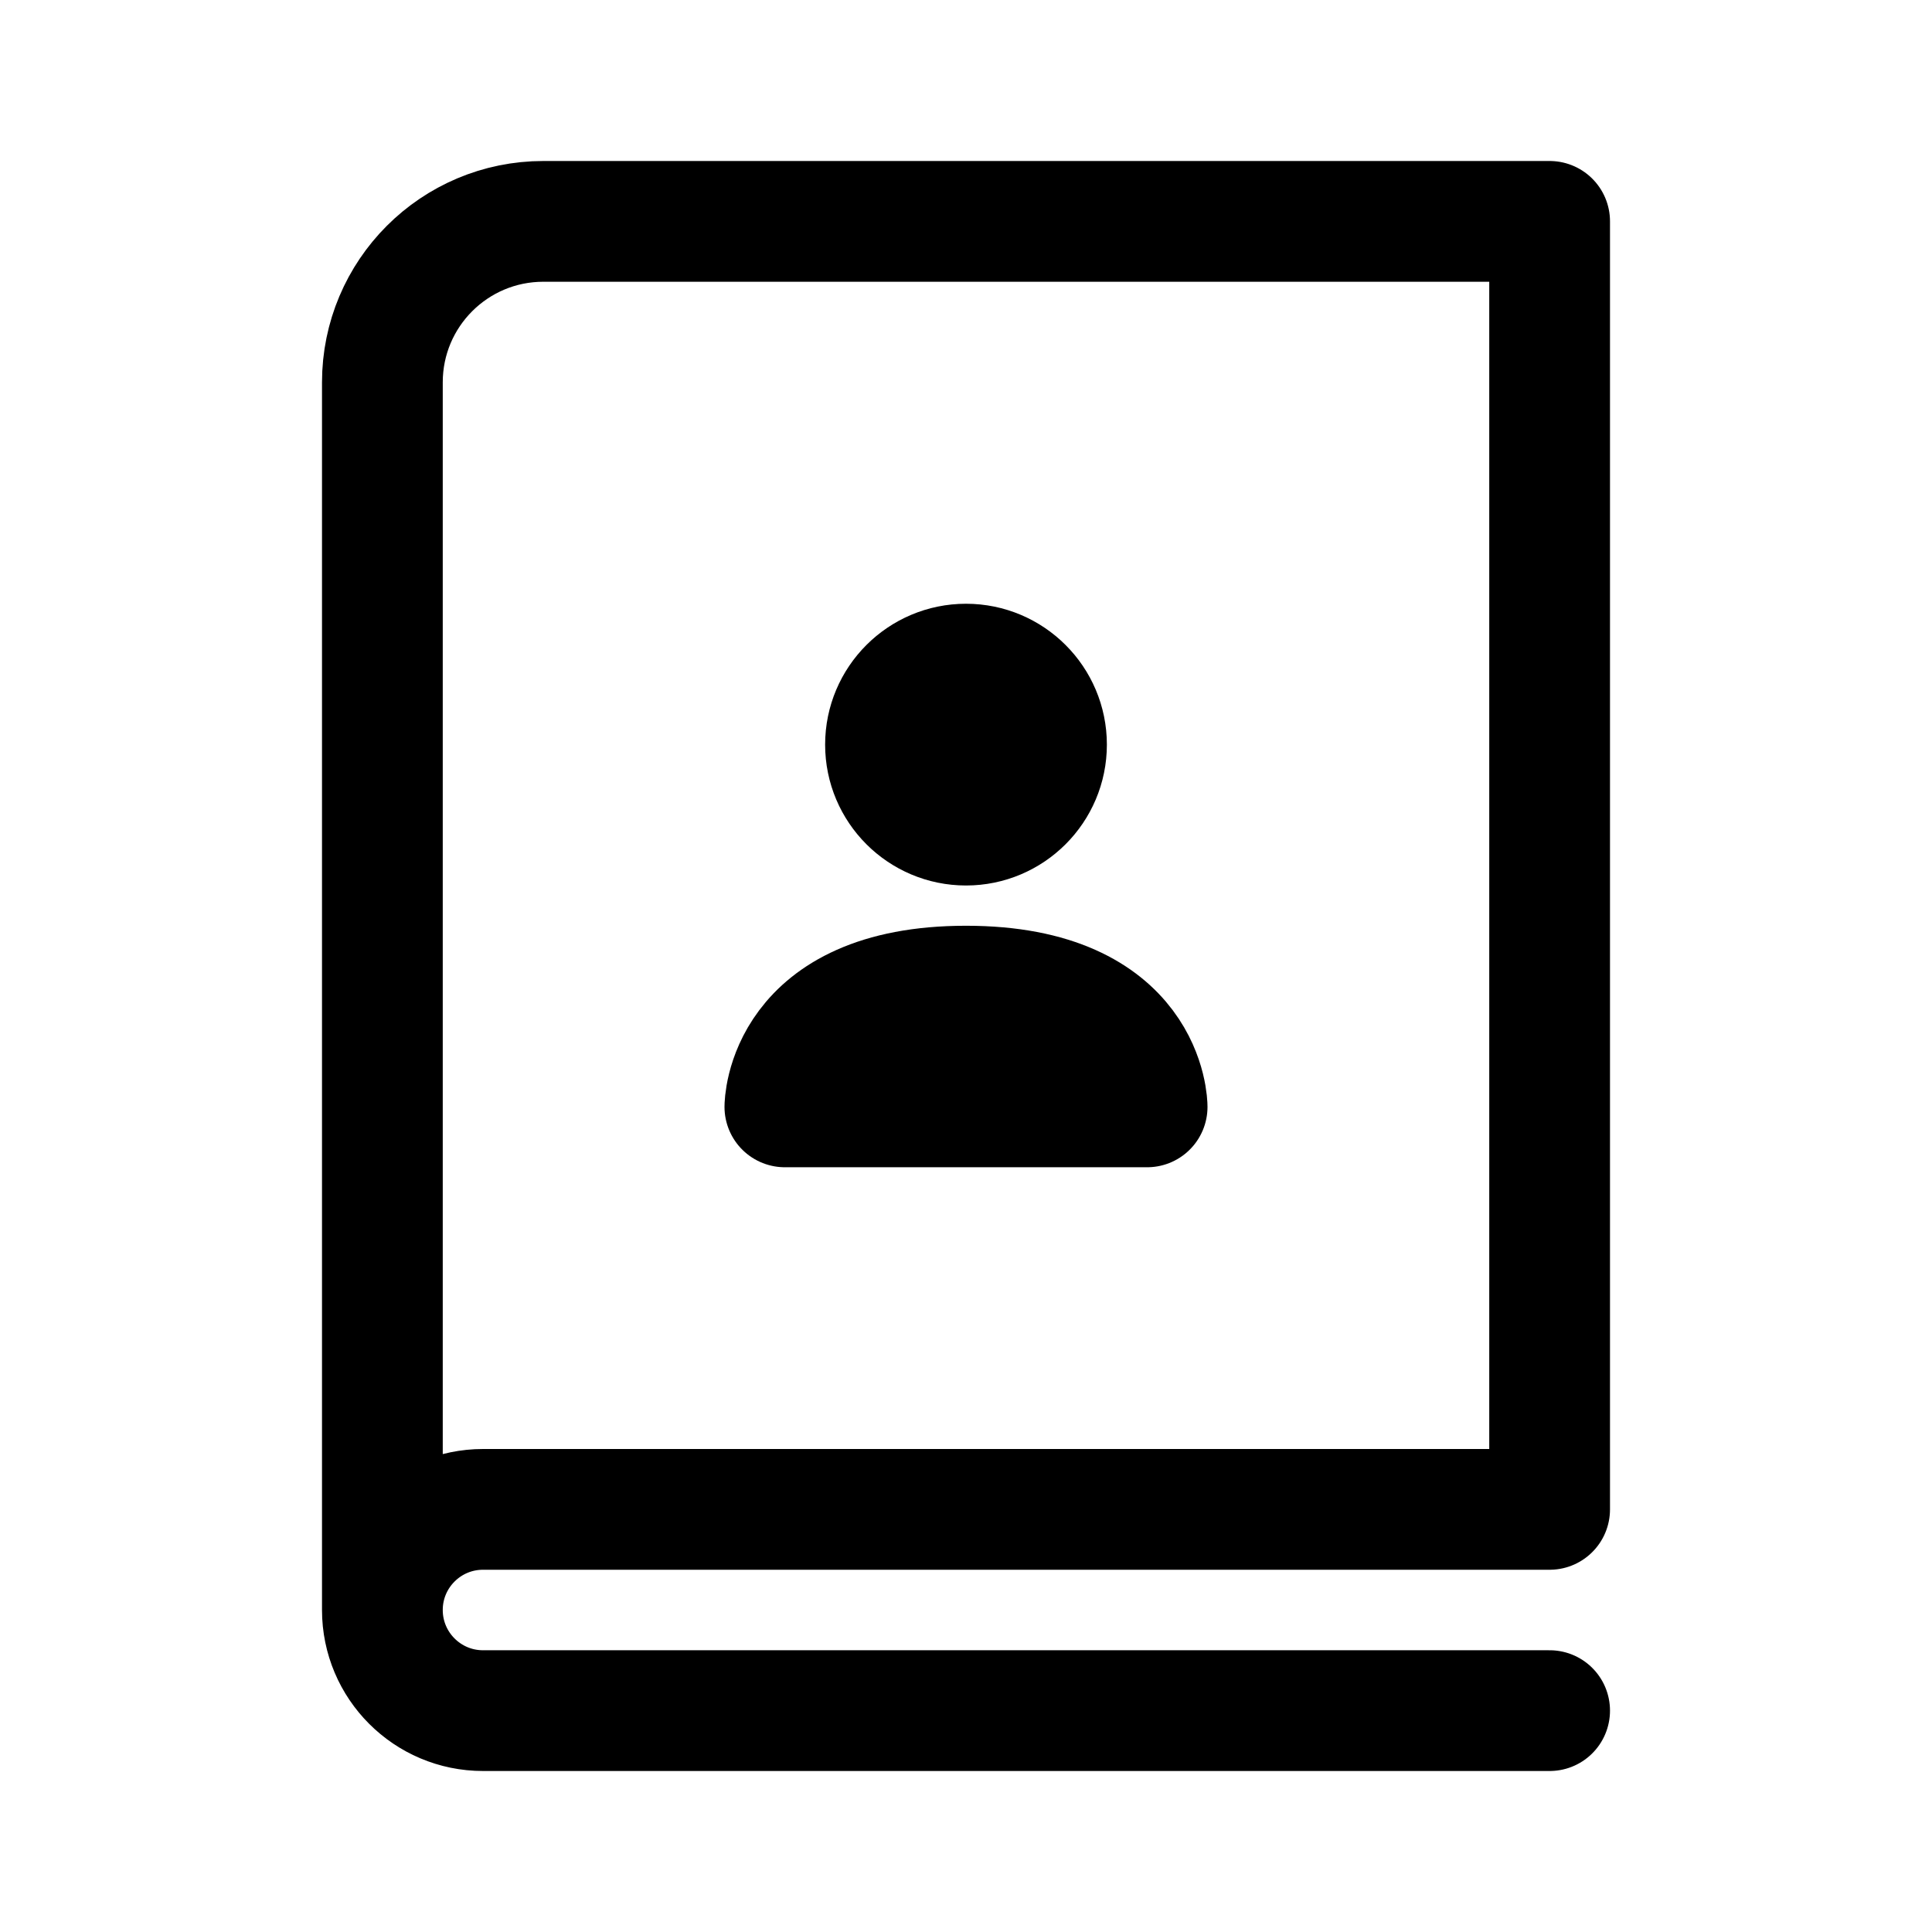
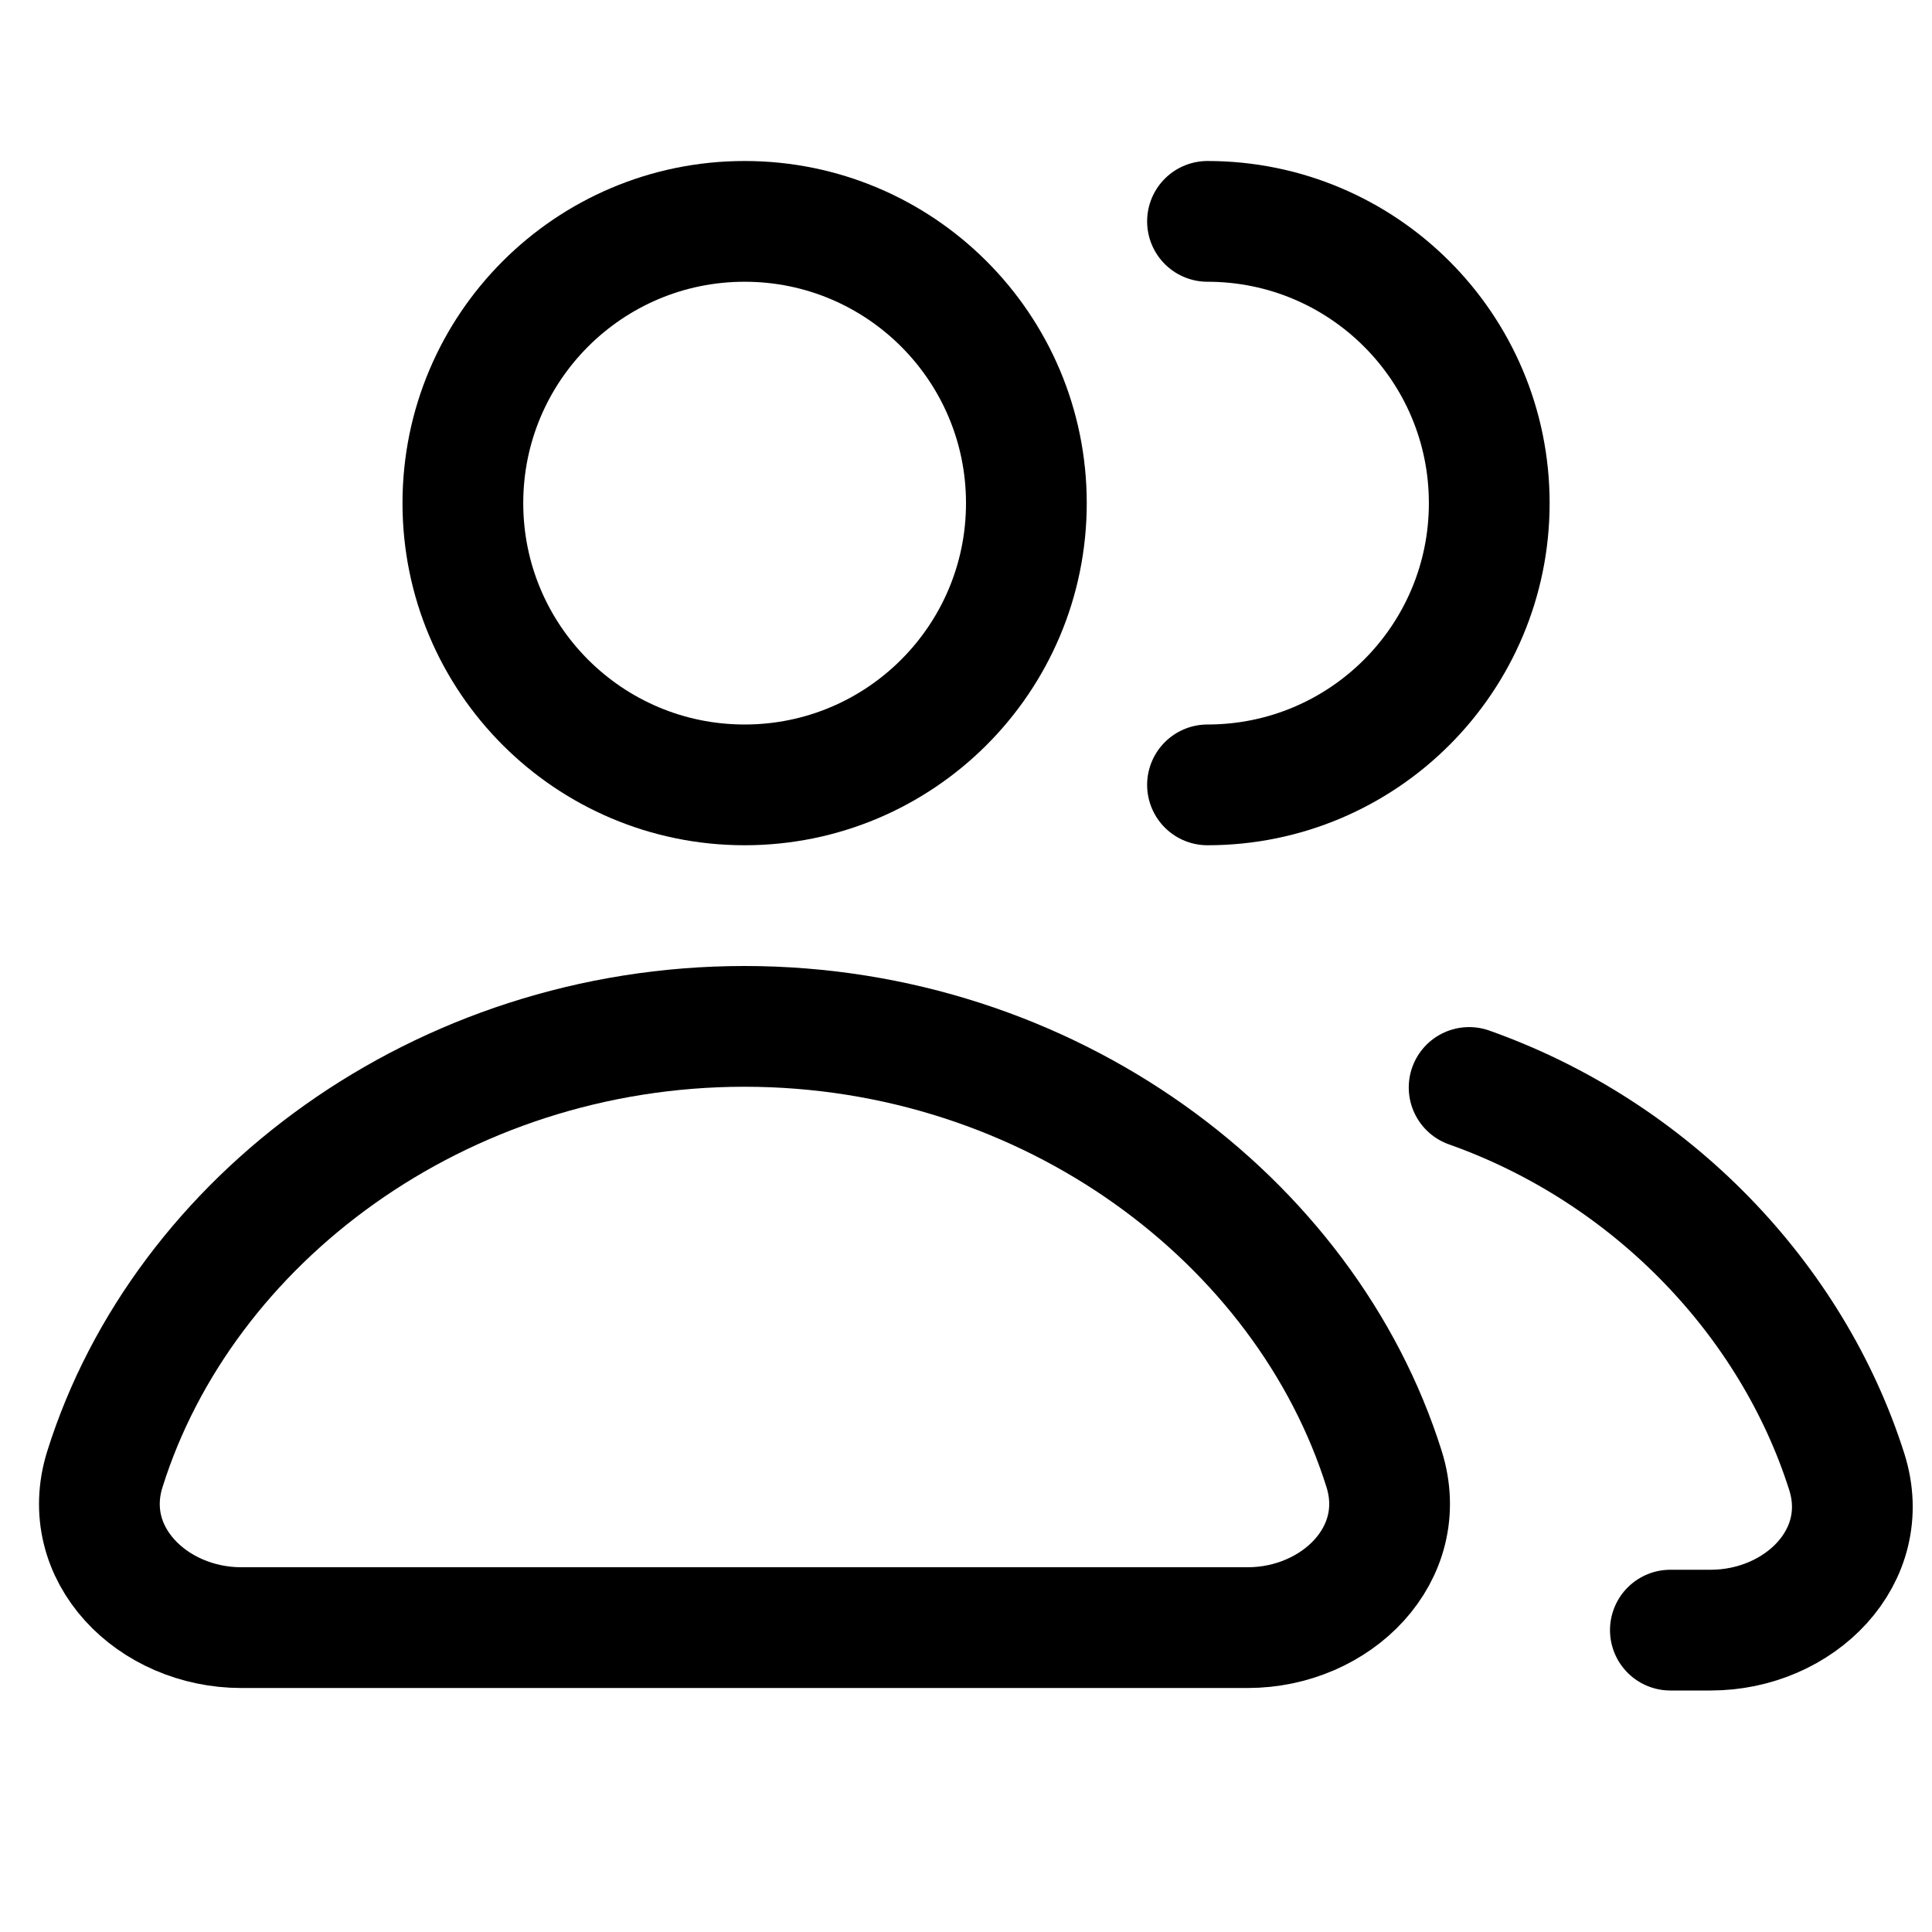
<svg xmlns="http://www.w3.org/2000/svg" viewBox="0 0 24 24" fill="none">
-   <path d="M4.75 20V4.75C4.75 3.645 5.645 2.75 6.75 2.75H19.25V18.75H6C5.31 18.75 4.75 19.31 4.75 20ZM4.75 20C4.75 20.69 5.31 21.25 6 21.25H19.25" stroke="currentColor" stroke-width="1.5" stroke-linecap="round" stroke-linejoin="round" />
-   <path d="M12 12.25C9.75 12.25 9.75 13.75 9.75 13.75H14.25C14.25 13.75 14.25 12.25 12 12.25Z" stroke="currentColor" stroke-width="1.5" stroke-linecap="round" stroke-linejoin="round" />
-   <path d="M13 9.25C13 9.802 12.552 10.25 12 10.25C11.448 10.25 11 9.802 11 9.25C11 8.698 11.448 8.25 12 8.25C12.552 8.25 13 8.698 13 9.25Z" stroke="currentColor" stroke-width="1.5" stroke-linecap="round" stroke-linejoin="round" />
-   <path d="M11.5 9.25H12.5" stroke="currentColor" stroke-width="1.5" stroke-linecap="round" stroke-linejoin="round" />
+   <path d="M9.25 9.75C7.317 9.75 5.75 8.183 5.75 6.25C5.75 4.317 7.317 2.75 9.25 2.75C11.183 2.75 12.75 4.317 12.75 6.25C12.75 8.183 11.183 9.75 9.25 9.75Z" stroke="currentColor" stroke-width="1.5" stroke-linecap="round" stroke-linejoin="round" />
+   <path d="M15 2.75C16.933 2.75 18.5 4.317 18.5 6.25C18.5 8.183 16.933 9.75 15 9.75" stroke="currentColor" stroke-width="1.5" stroke-linecap="round" stroke-linejoin="round" />
+   <path d="M9.248 12.75C5.464 12.75 2.275 15.152 1.303 18.25C0.972 19.303 1.893 20.219 2.998 20.219H15.498C16.603 20.219 17.524 19.303 17.194 18.25C16.221 15.152 13.032 12.75 9.248 12.75Z" stroke="currentColor" stroke-width="1.5" stroke-linecap="round" stroke-linejoin="round" />
+   <path d="M20.75 20.25H21.25C22.355 20.25 23.275 19.335 22.941 18.282C22.26 16.139 20.512 14.31 18.25 13.509" stroke="currentColor" stroke-width="1.5" stroke-linecap="round" stroke-linejoin="round" />
</svg>
